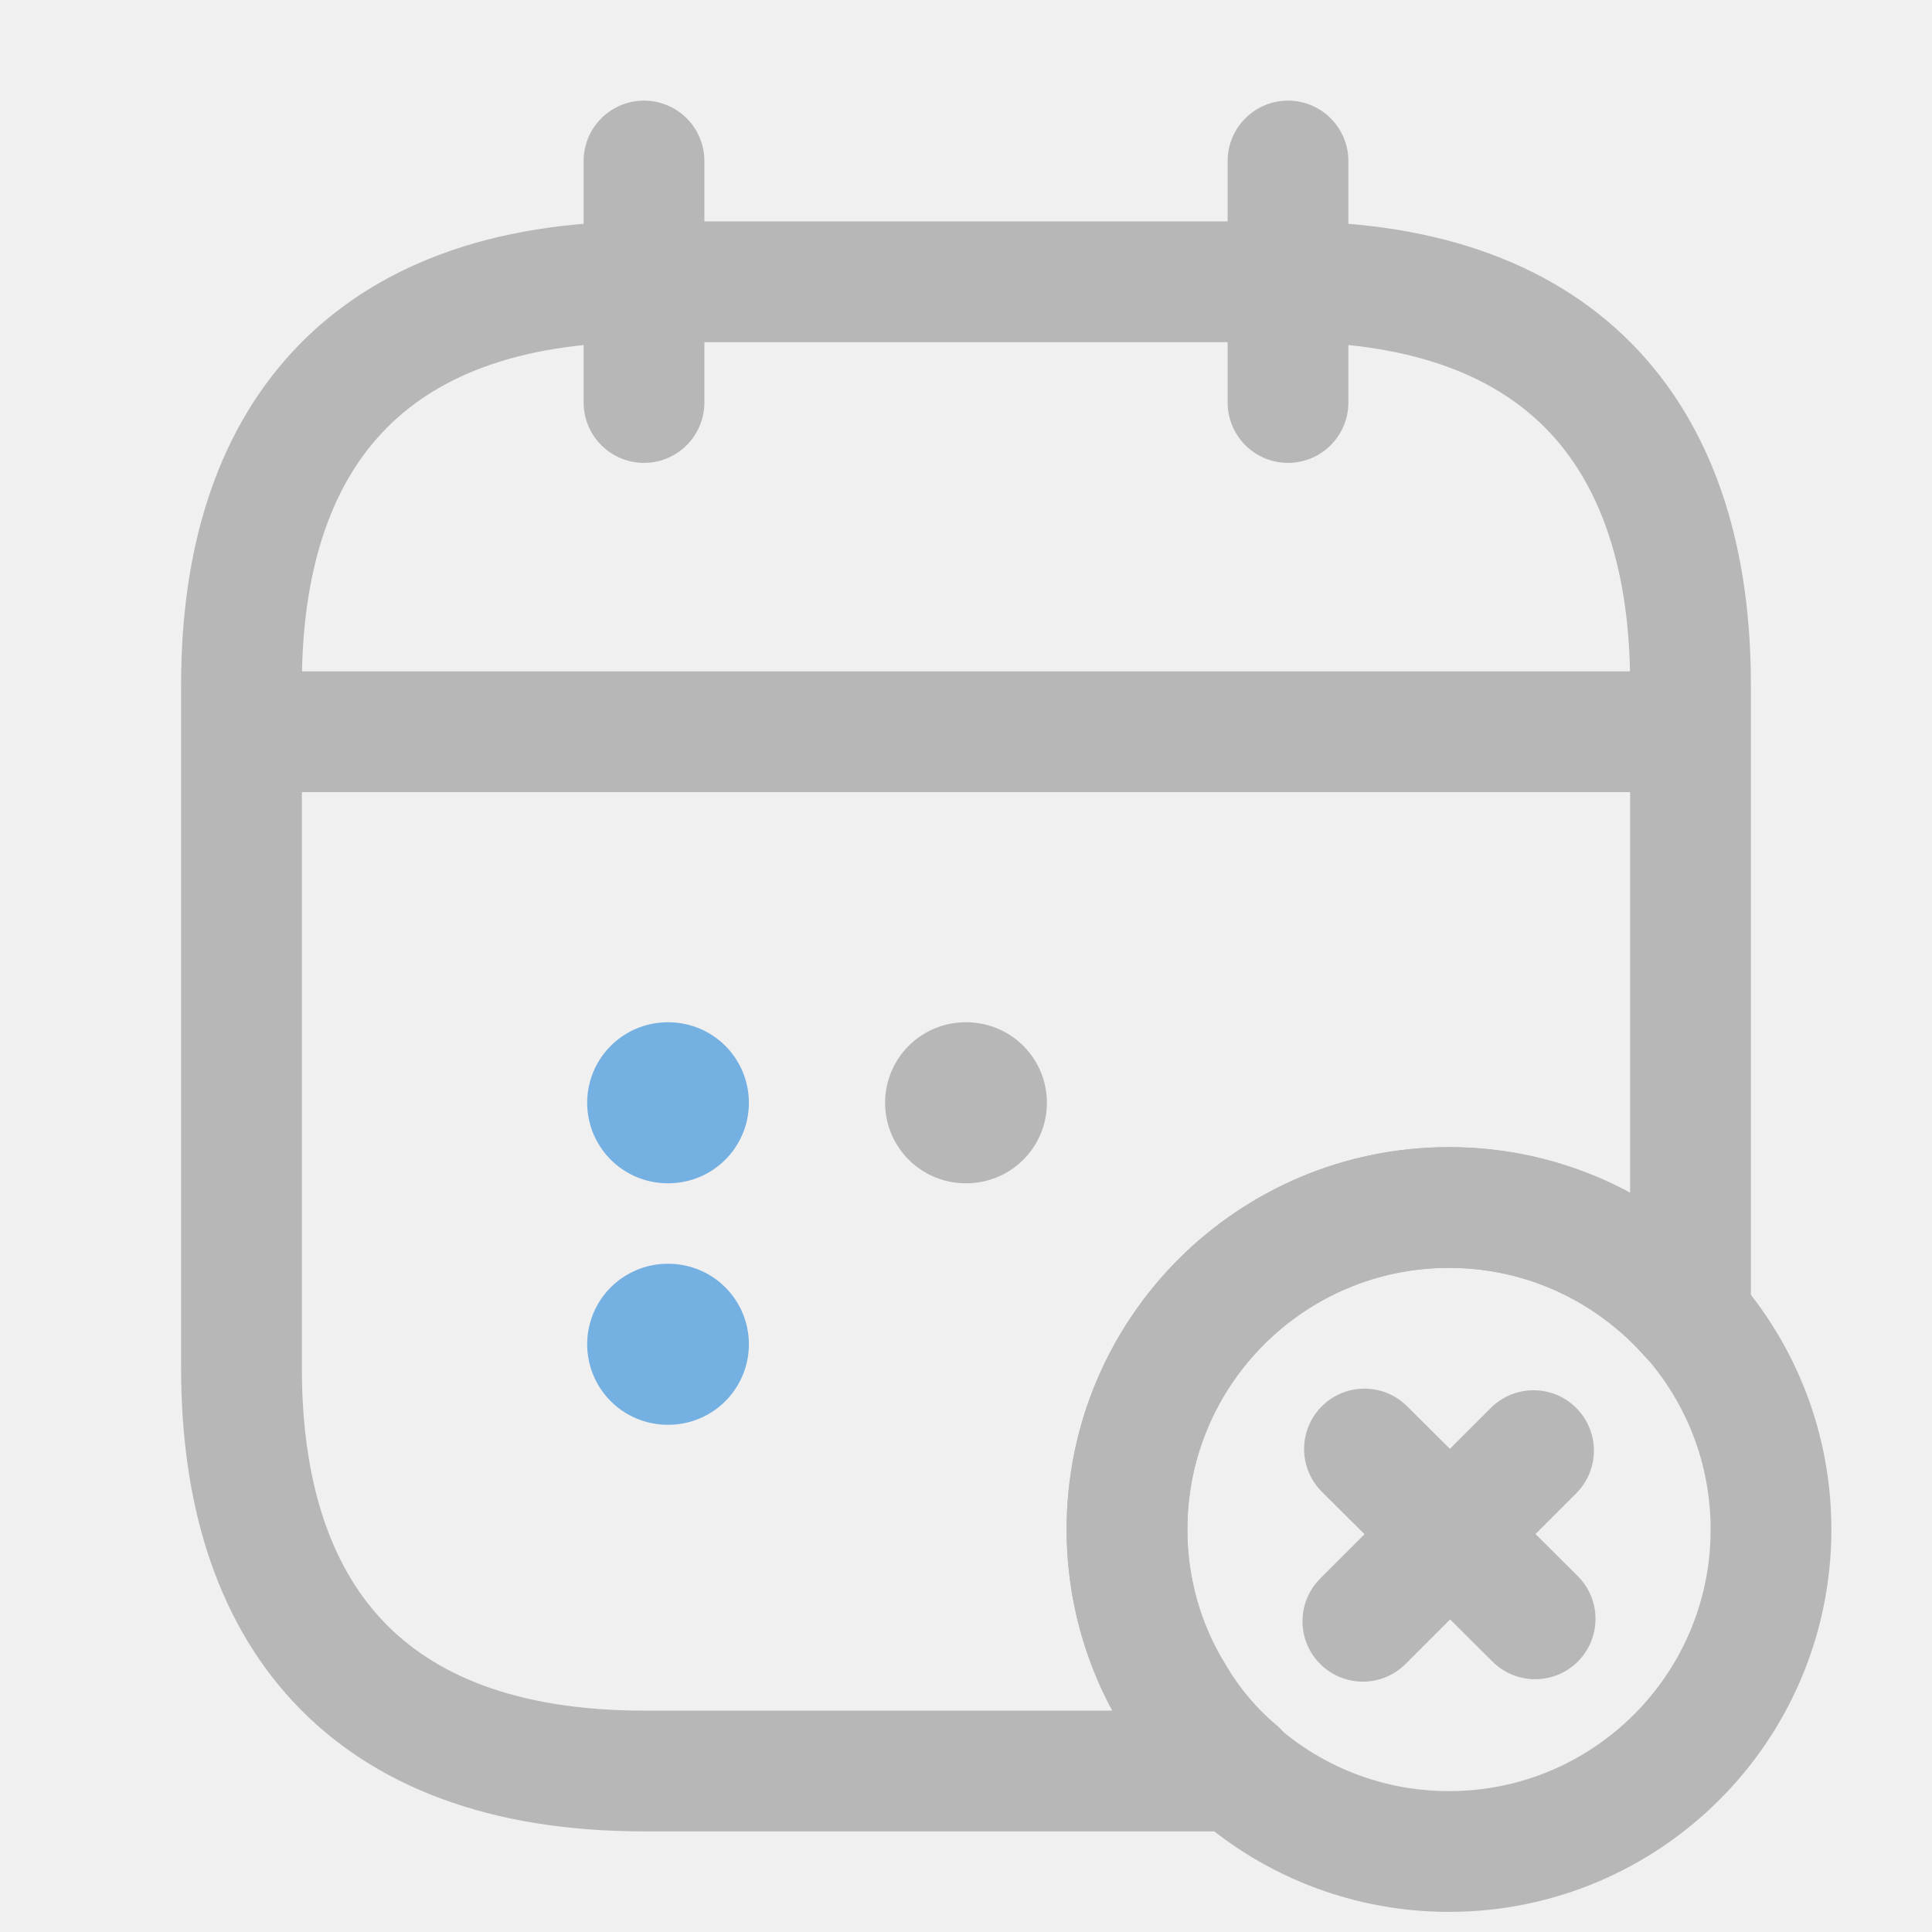
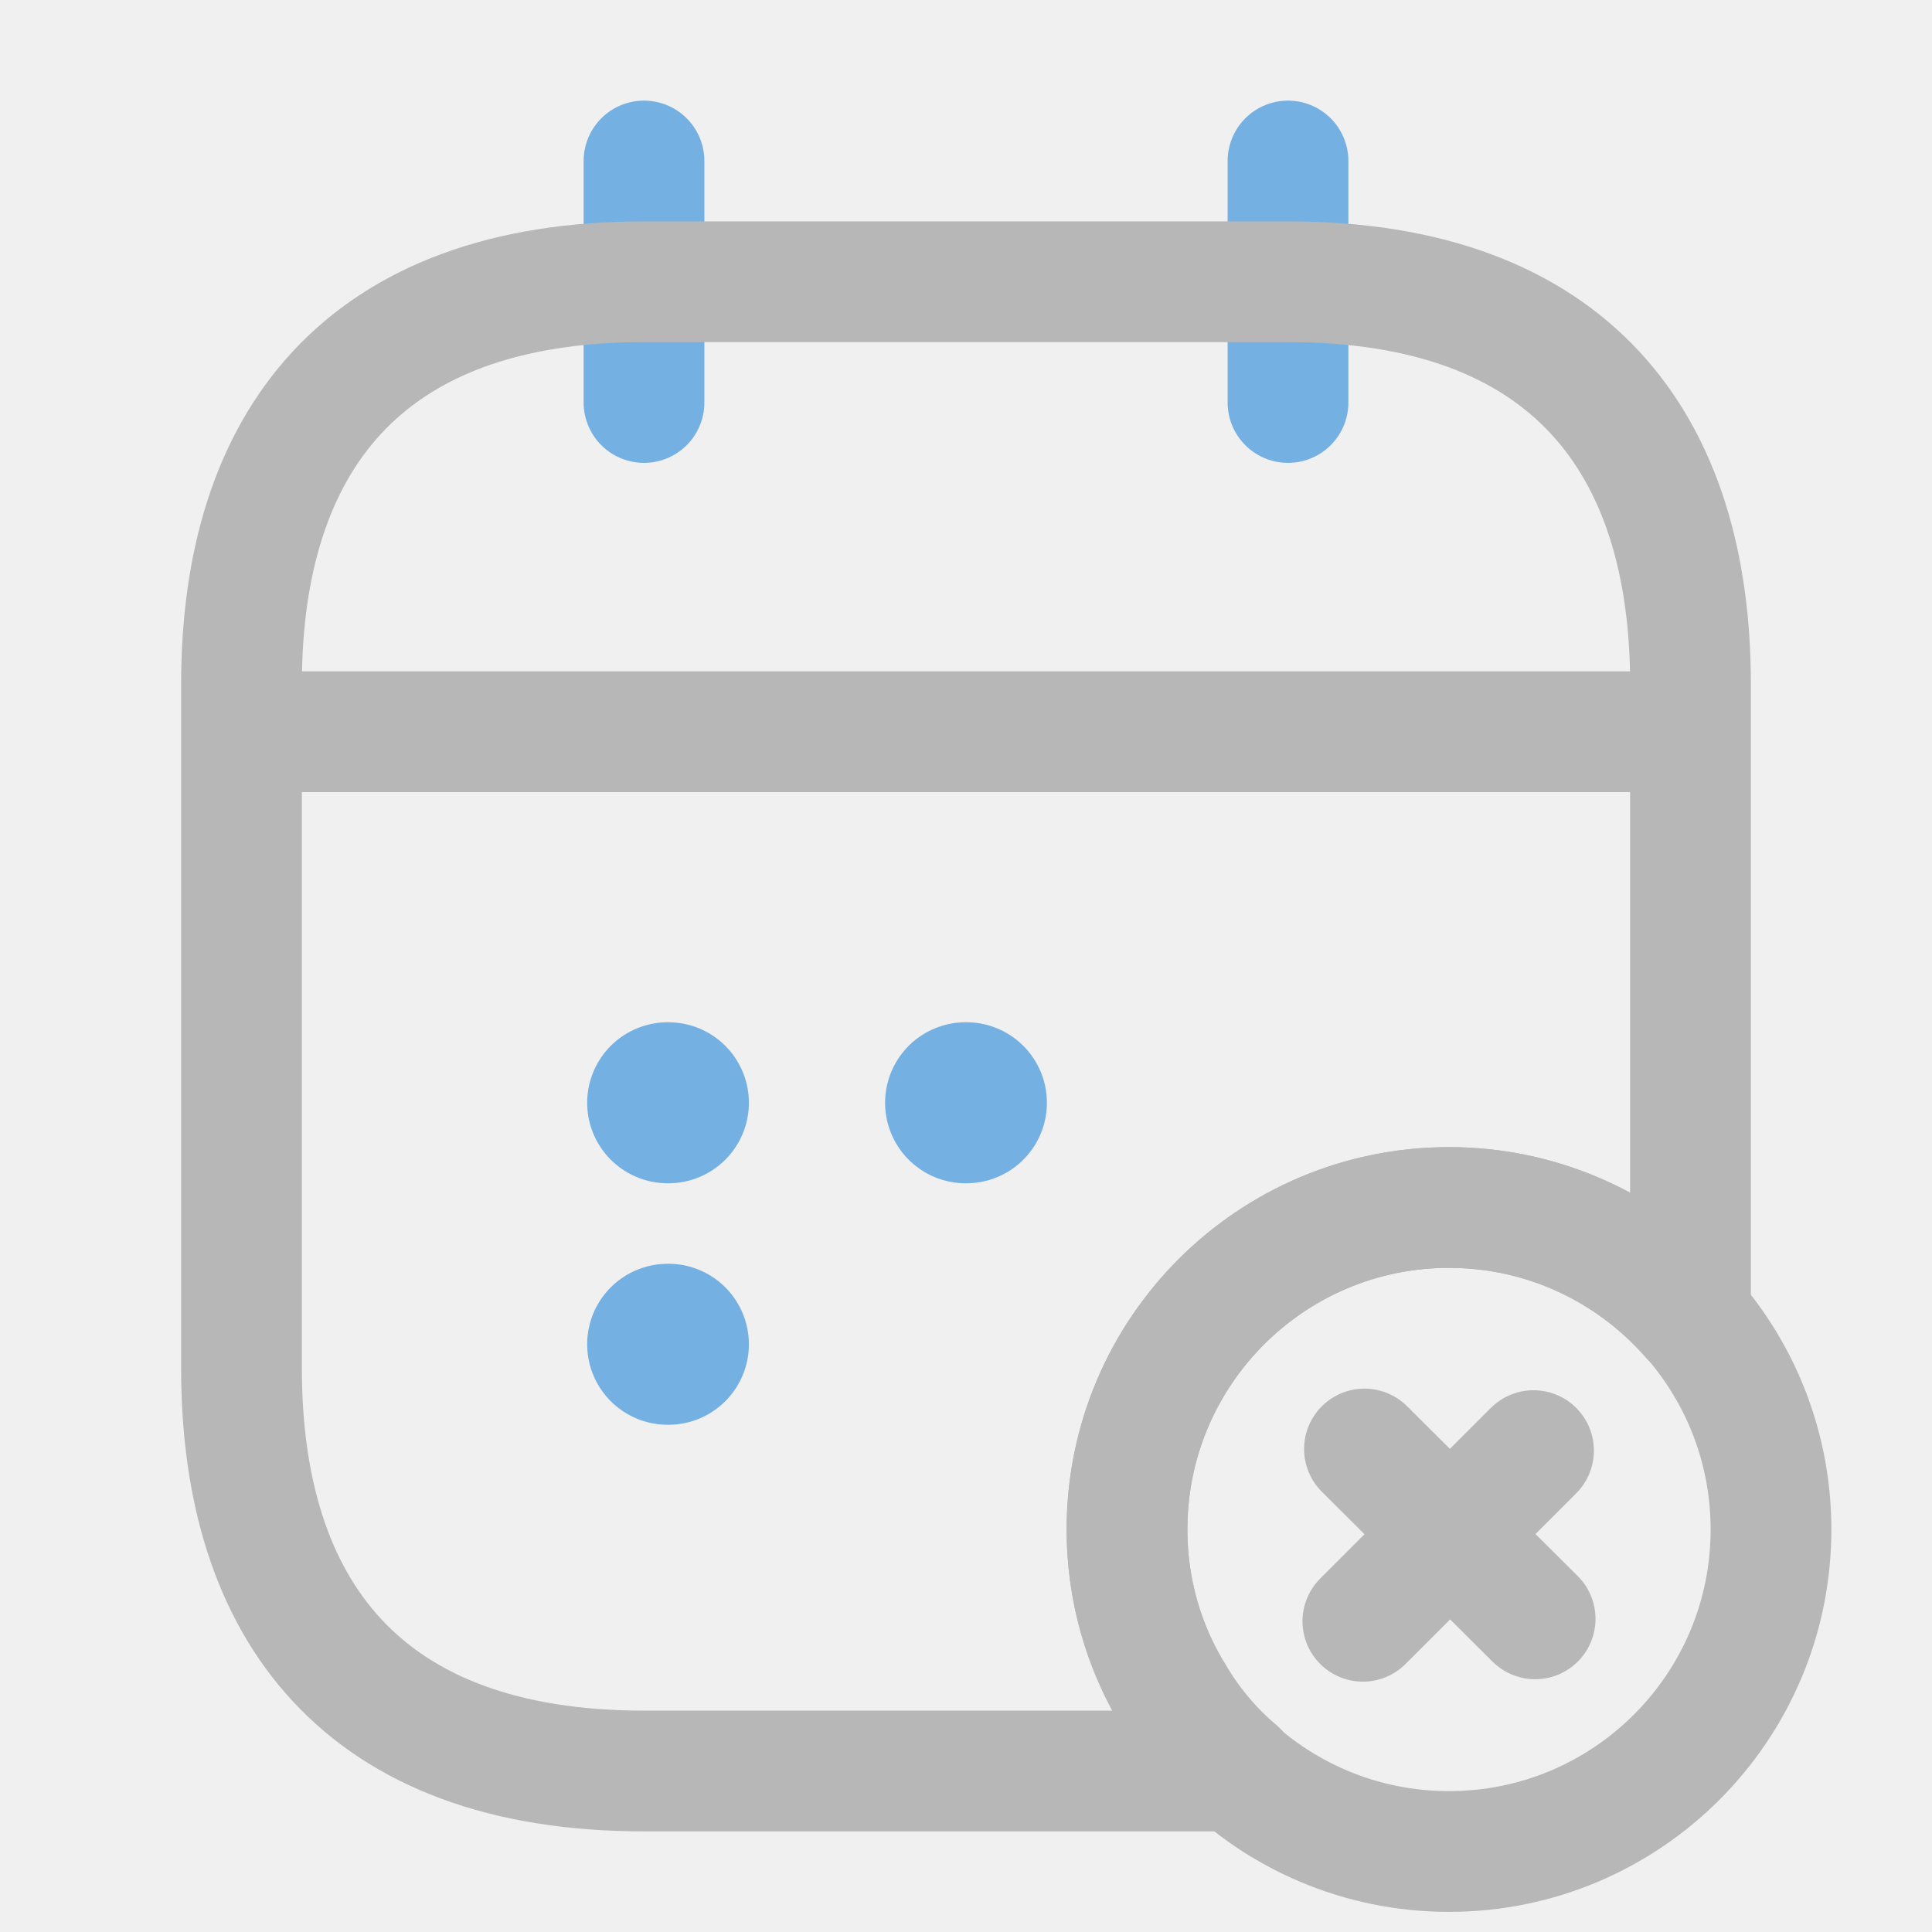
<svg xmlns="http://www.w3.org/2000/svg" width="64" height="64" viewBox="0 0 24 24" fill="none">
  <g clip-path="url(#clip0_4418_9974)">
-     <path d="M8 2V5" stroke="#b7b7b7" stroke-width="1.5" stroke-miterlimit="10" stroke-linecap="round" stroke-linejoin="round" />
-     <path d="M16 2V5" stroke="#b7b7b7" stroke-width="1.5" stroke-miterlimit="10" stroke-linecap="round" stroke-linejoin="round" />
+     <path d="M8 2V5" stroke="#74b0e1" stroke-width="1.5" stroke-miterlimit="10" stroke-linecap="round" stroke-linejoin="round" />
+     <path d="M16 2V5" stroke="#74b0e1" stroke-width="1.5" stroke-miterlimit="10" stroke-linecap="round" stroke-linejoin="round" />
    <path d="M3.5 9.09H20.5" stroke="#b7b7b7" stroke-width="1.5" stroke-miterlimit="10" stroke-linecap="round" stroke-linejoin="round" />
    <path d="M18 23C20.209 23 22 21.209 22 19C22 16.791 20.209 15 18 15C15.791 15 14 16.791 14 19C14 21.209 15.791 23 18 23Z" stroke="#b7b7b7" stroke-width="1.5" stroke-miterlimit="10" stroke-linecap="round" stroke-linejoin="round" />
    <path d="M19.07 20.11L16.95 18" stroke="#b7b7b7" stroke-width="1.5" stroke-miterlimit="10" stroke-linecap="round" stroke-linejoin="round" />
    <path d="M19.05 18.02L16.93 20.14" stroke="#b7b7b7" stroke-width="1.5" stroke-miterlimit="10" stroke-linecap="round" stroke-linejoin="round" />
    <path d="M21 8.5V16.36C20.27 15.53 19.2 15 18 15C15.79 15 14 16.79 14 19C14 19.75 14.21 20.46 14.58 21.06C14.79 21.42 15.06 21.74 15.37 22H8C4.5 22 3 20 3 17V8.5C3 5.5 4.5 3.5 8 3.5H16C19.5 3.5 21 5.5 21 8.5Z" stroke="#b7b7b7" stroke-width="1.5" stroke-miterlimit="10" stroke-linecap="round" stroke-linejoin="round" />
-     <path d="M11.995 13.699H12.005" stroke="#b7b7b7" stroke-width="2" stroke-linecap="round" stroke-linejoin="round" />
+     <path d="M11.995 13.699H12.005" stroke="#74b0e1" stroke-width="2" stroke-linecap="round" stroke-linejoin="round" />
    <path d="M8.294 13.699H8.303" stroke="#74b0e1" stroke-width="2" stroke-linecap="round" stroke-linejoin="round" />
    <path d="M8.294 16.699H8.303" stroke="#74b0e1" stroke-width="2" stroke-linecap="round" stroke-linejoin="round" />
  </g>
  <defs>
    <clipPath id="clip0_4418_9974">
      <rect width="24" height="24" fill="white" />
    </clipPath>
  </defs>
</svg>
